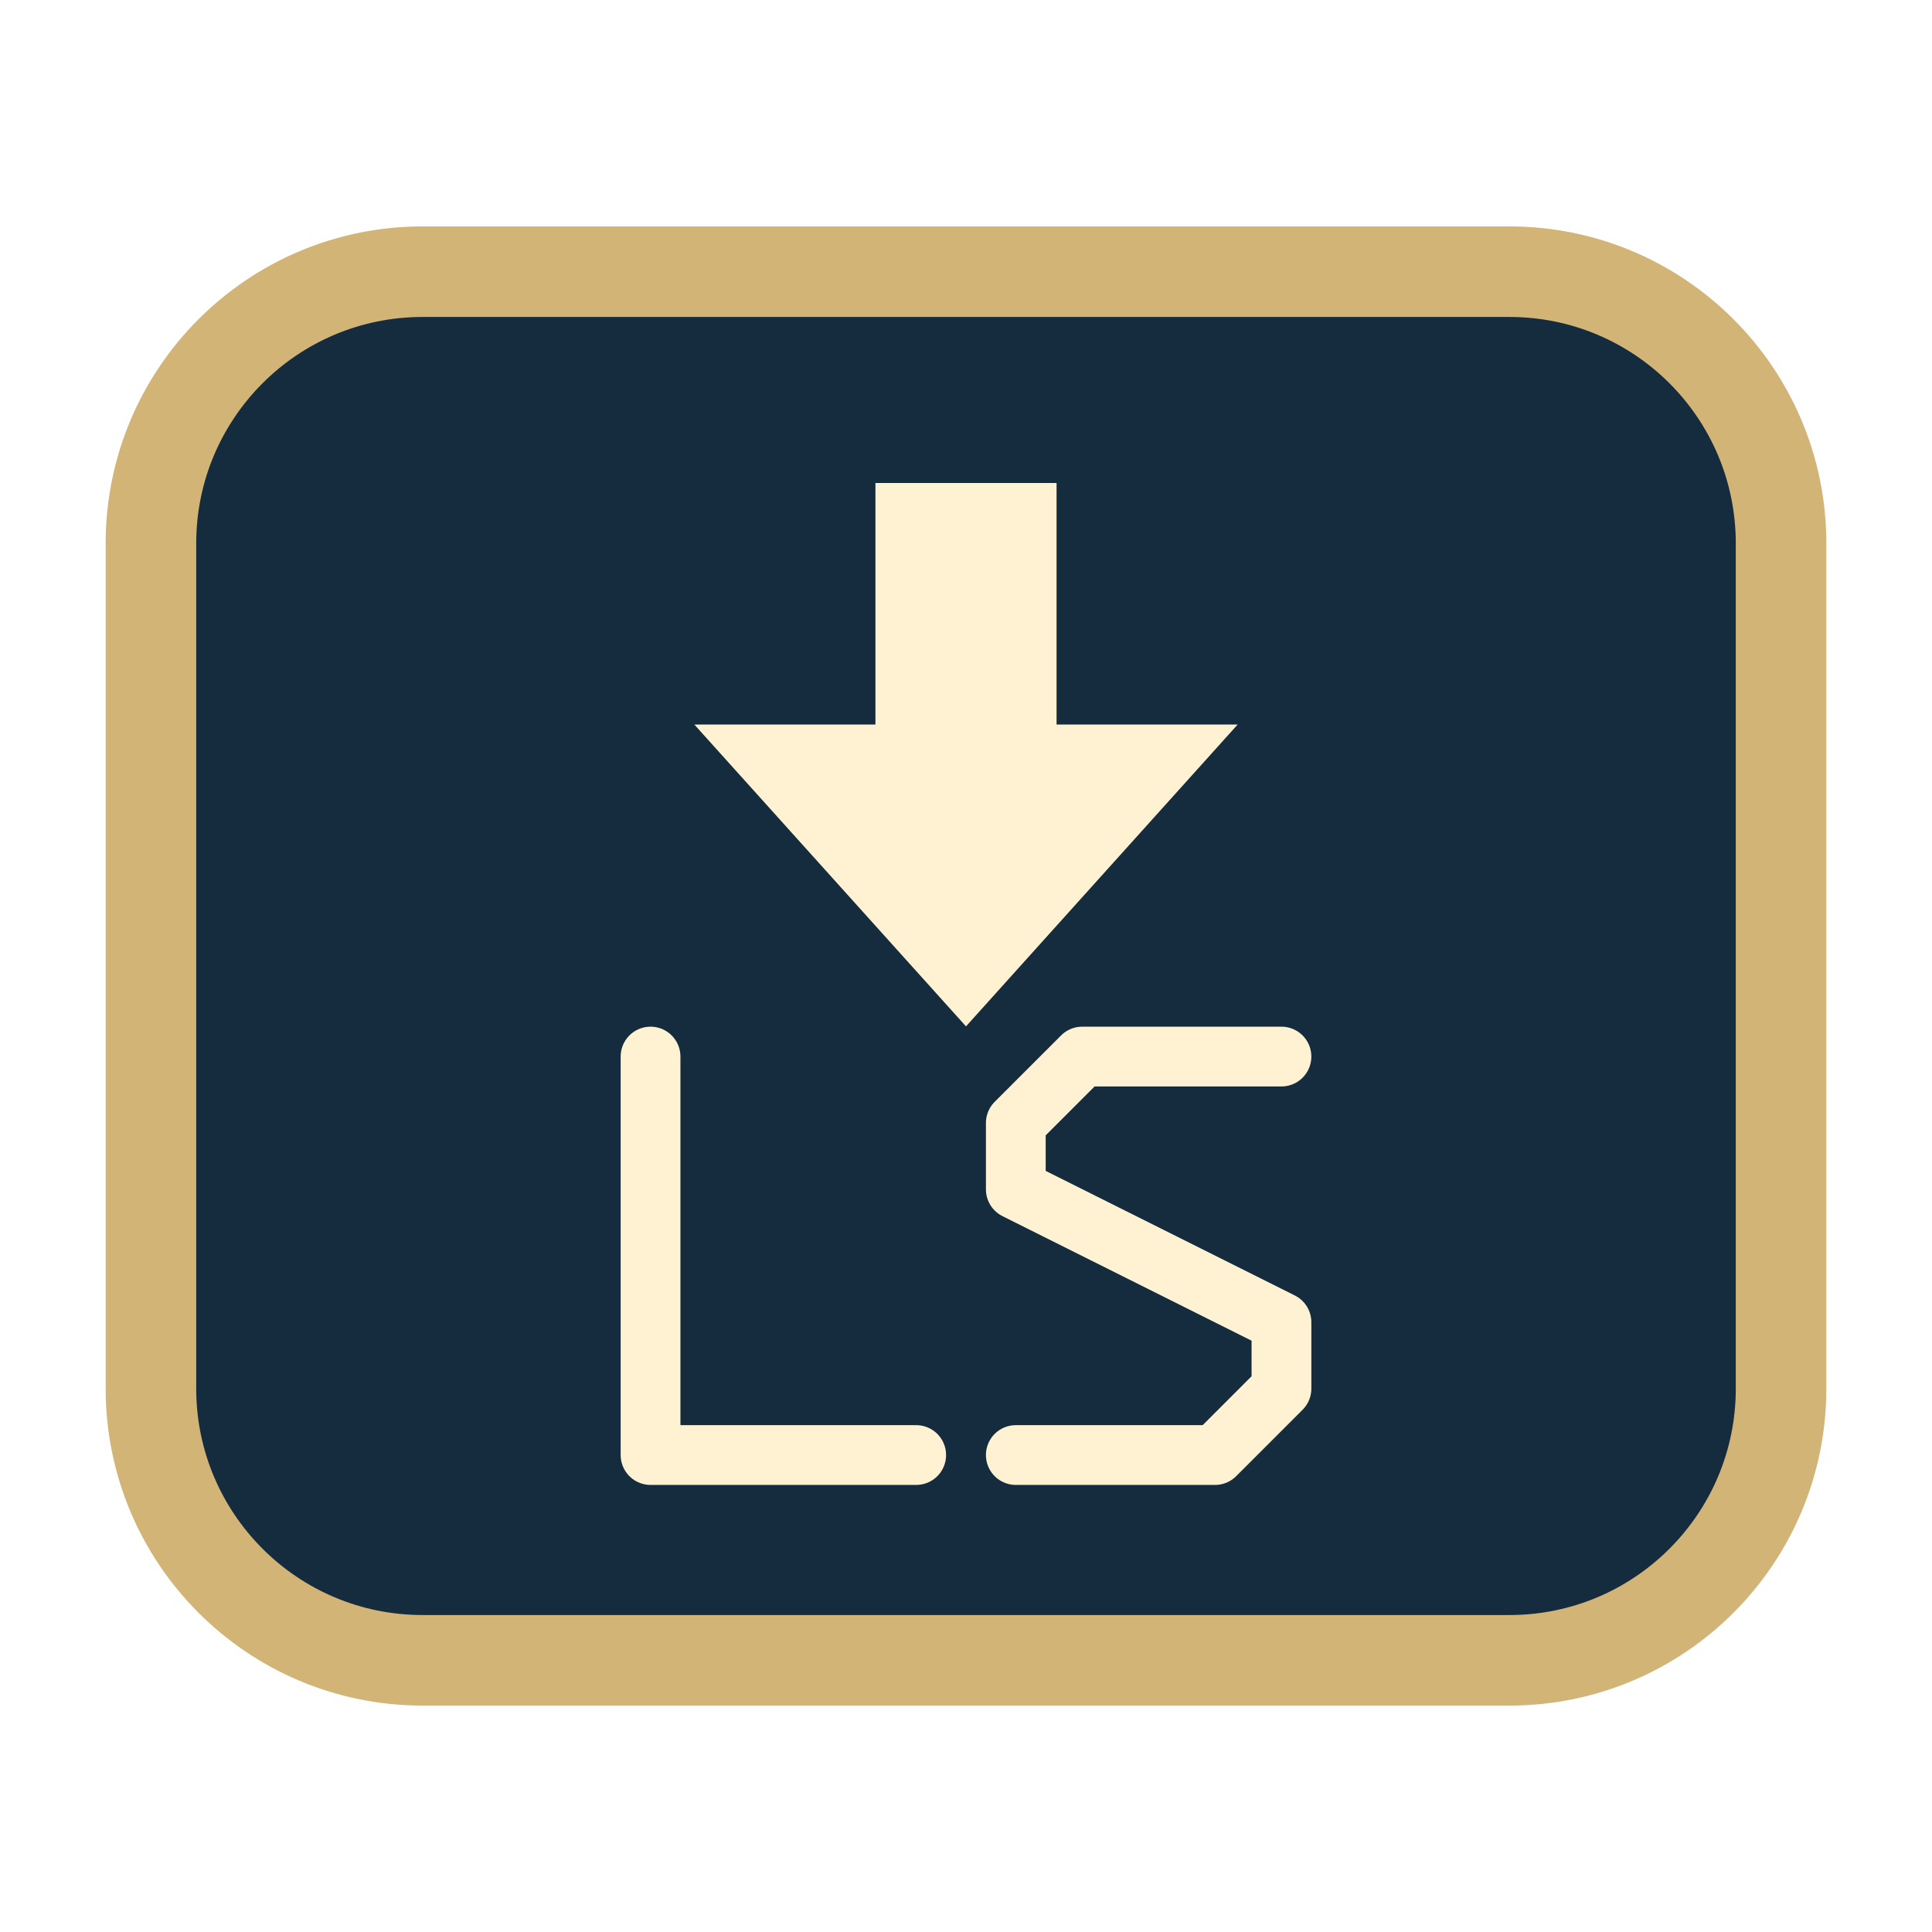
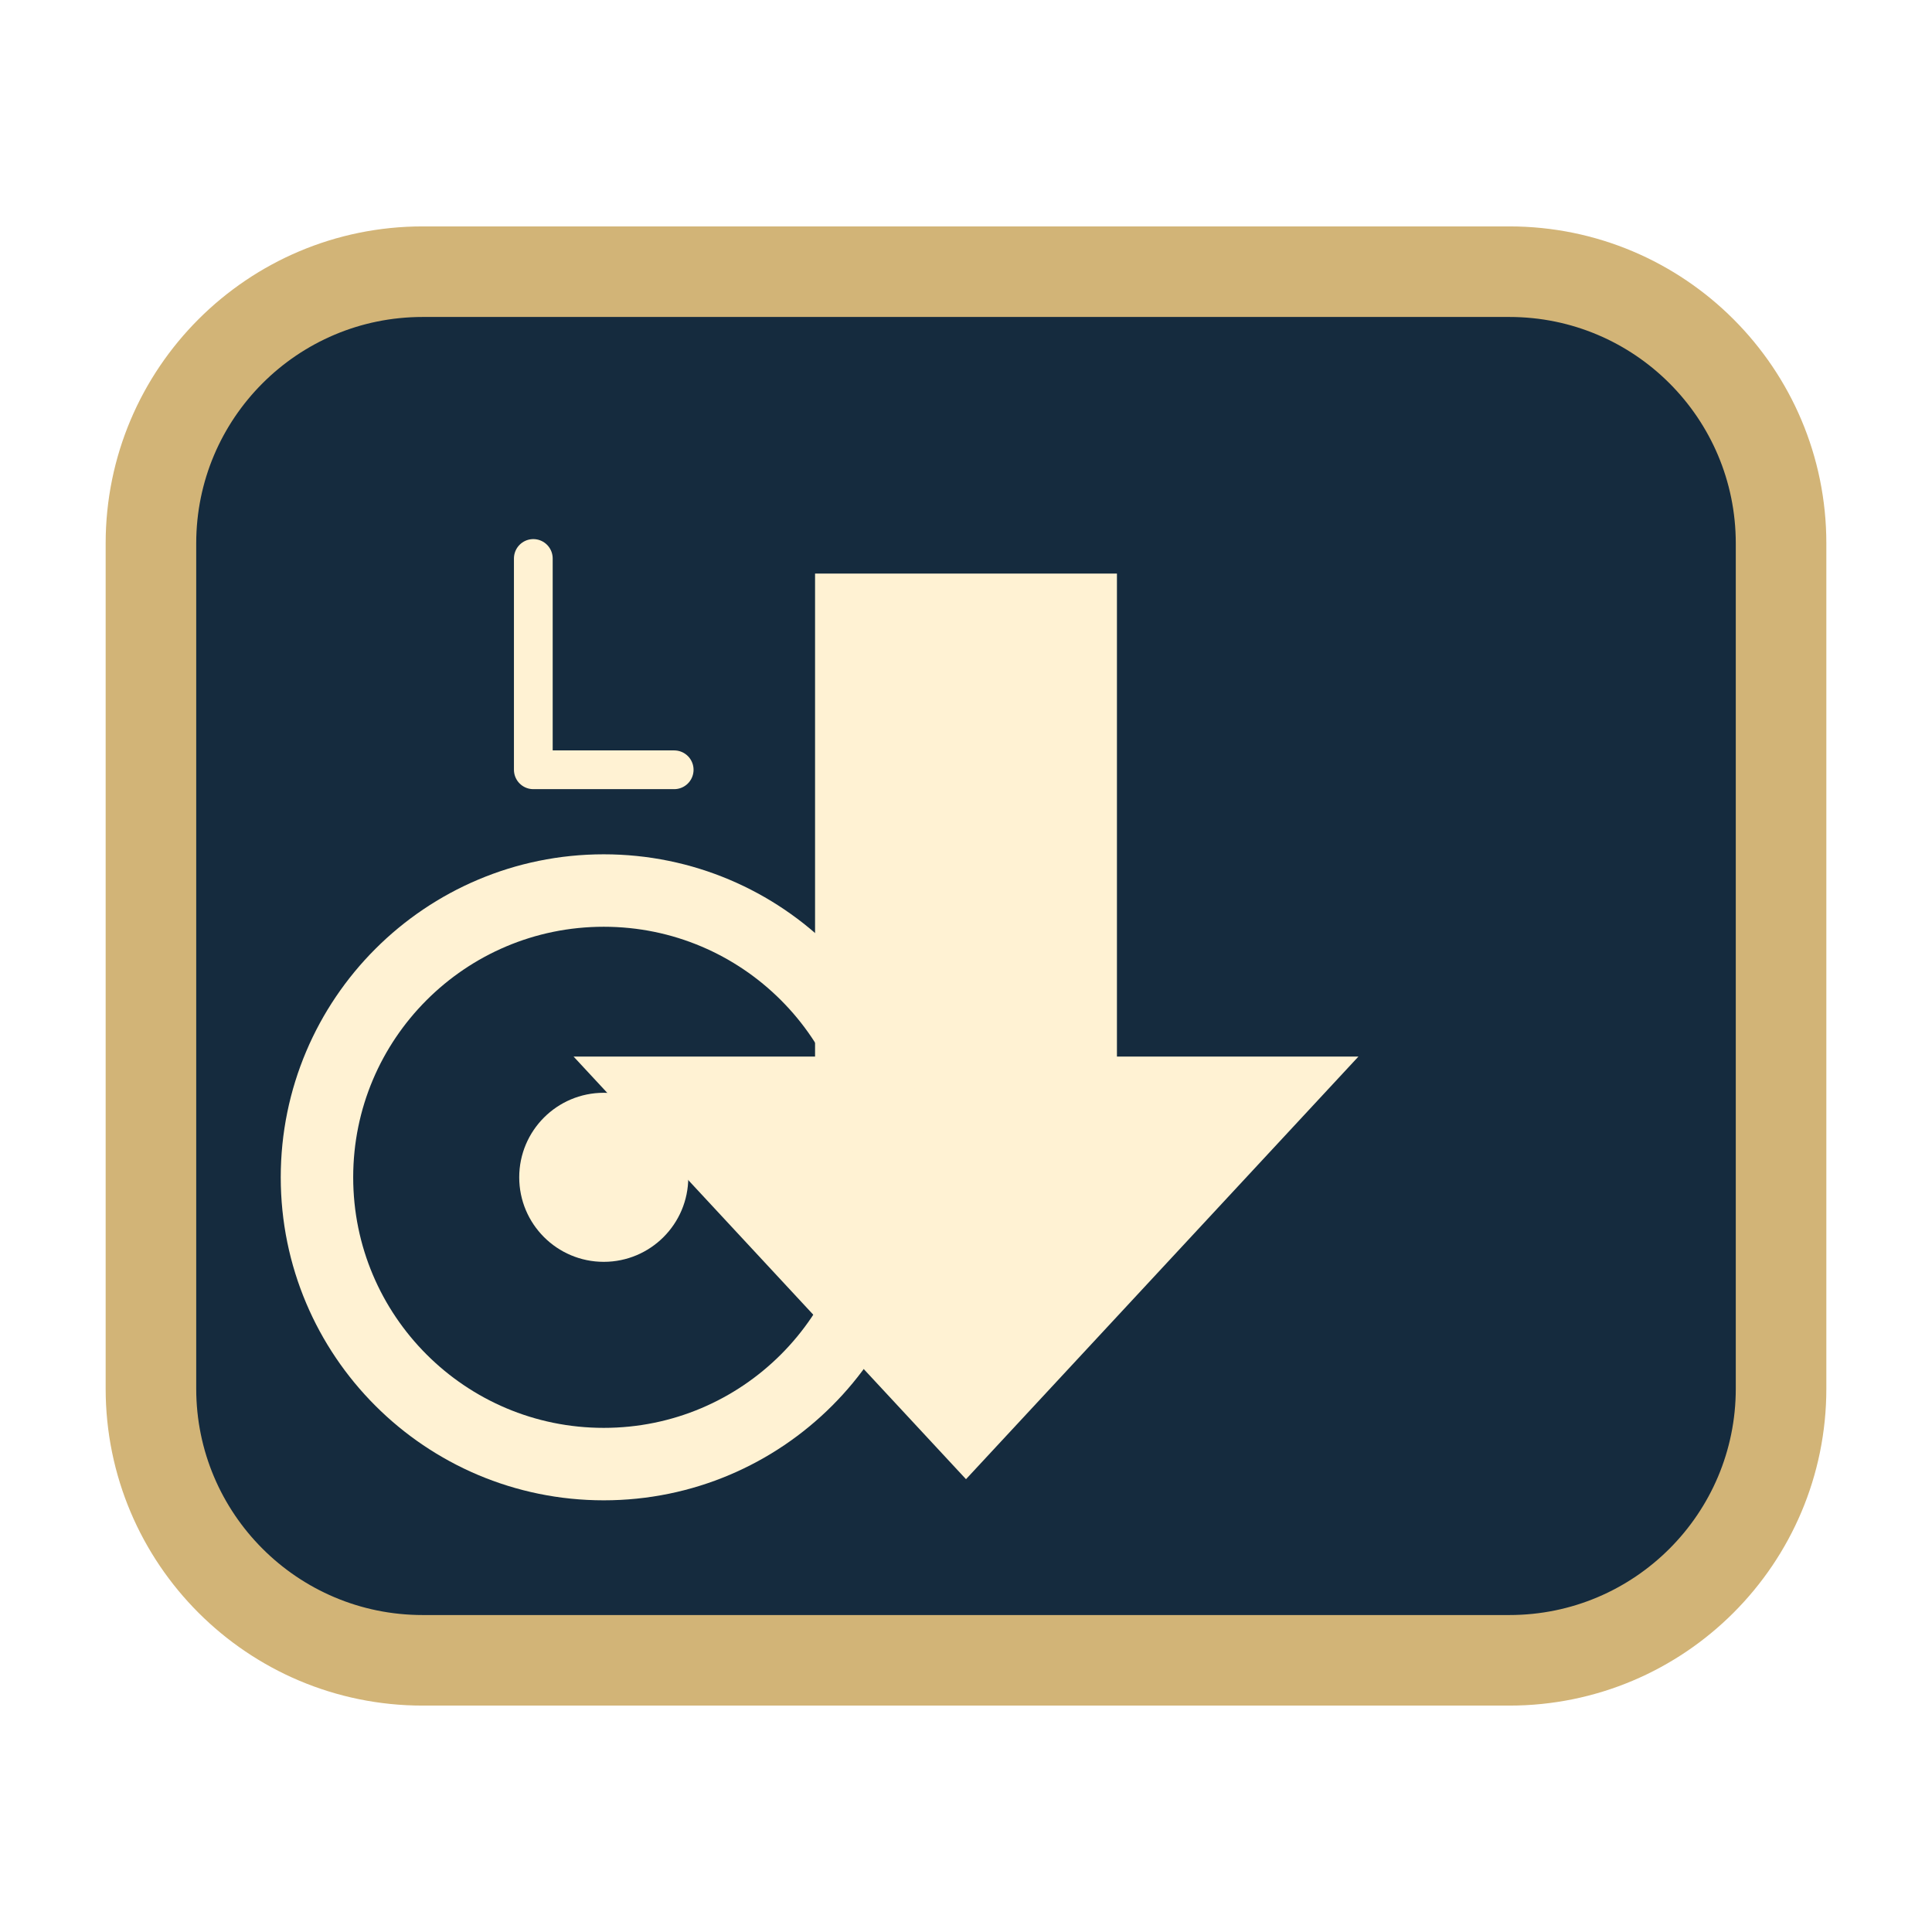
<svg xmlns="http://www.w3.org/2000/svg" viewBox="0 0 64 64" width="64" height="64">
  <g fill="#152b3e" stroke="#d2b477" stroke-width="3">
    <rect x="5" y="9" width="54" height="46" rx="9" />
  </g>
-   <g transform="translate(21.55 35) scale(1.1)" fill="none" stroke="#fff2d3" stroke-width="1.8" stroke-linecap="round" stroke-linejoin="round">
-     <polyline transform="translate(0 0)" points="0,0 0,12 8,12" />
-     <polyline transform="translate(11 0)" points="8,0 2,0 0,2 0,4 8,8 8,10 6,12 0,12" />
+   <g>
+     <path d="M32 49 L19 35 H27 V19 H37 V35 H45 Z" fill="#fff2d3" />
+     <circle cx="20" cy="39" r="9.5" fill="none" stroke="#fff2d3" stroke-width="2.4" />
+     <circle cx="20" cy="39" r="2.8" fill="#fff2d3" />
+     <g transform="translate(17.66667 18.5) scale(0.5833333)" fill="none" stroke="#fff2d3" stroke-width="2.2" stroke-linecap="round" stroke-linejoin="round">
+       <polyline points="0,0 0,12 8,12" />
+     </g>
  </g>
-   <path transform="rotate(180 32 24)" d="M32 14L23 24H29V32H35V24H41Z" fill="#fff2d3" />
</svg>
